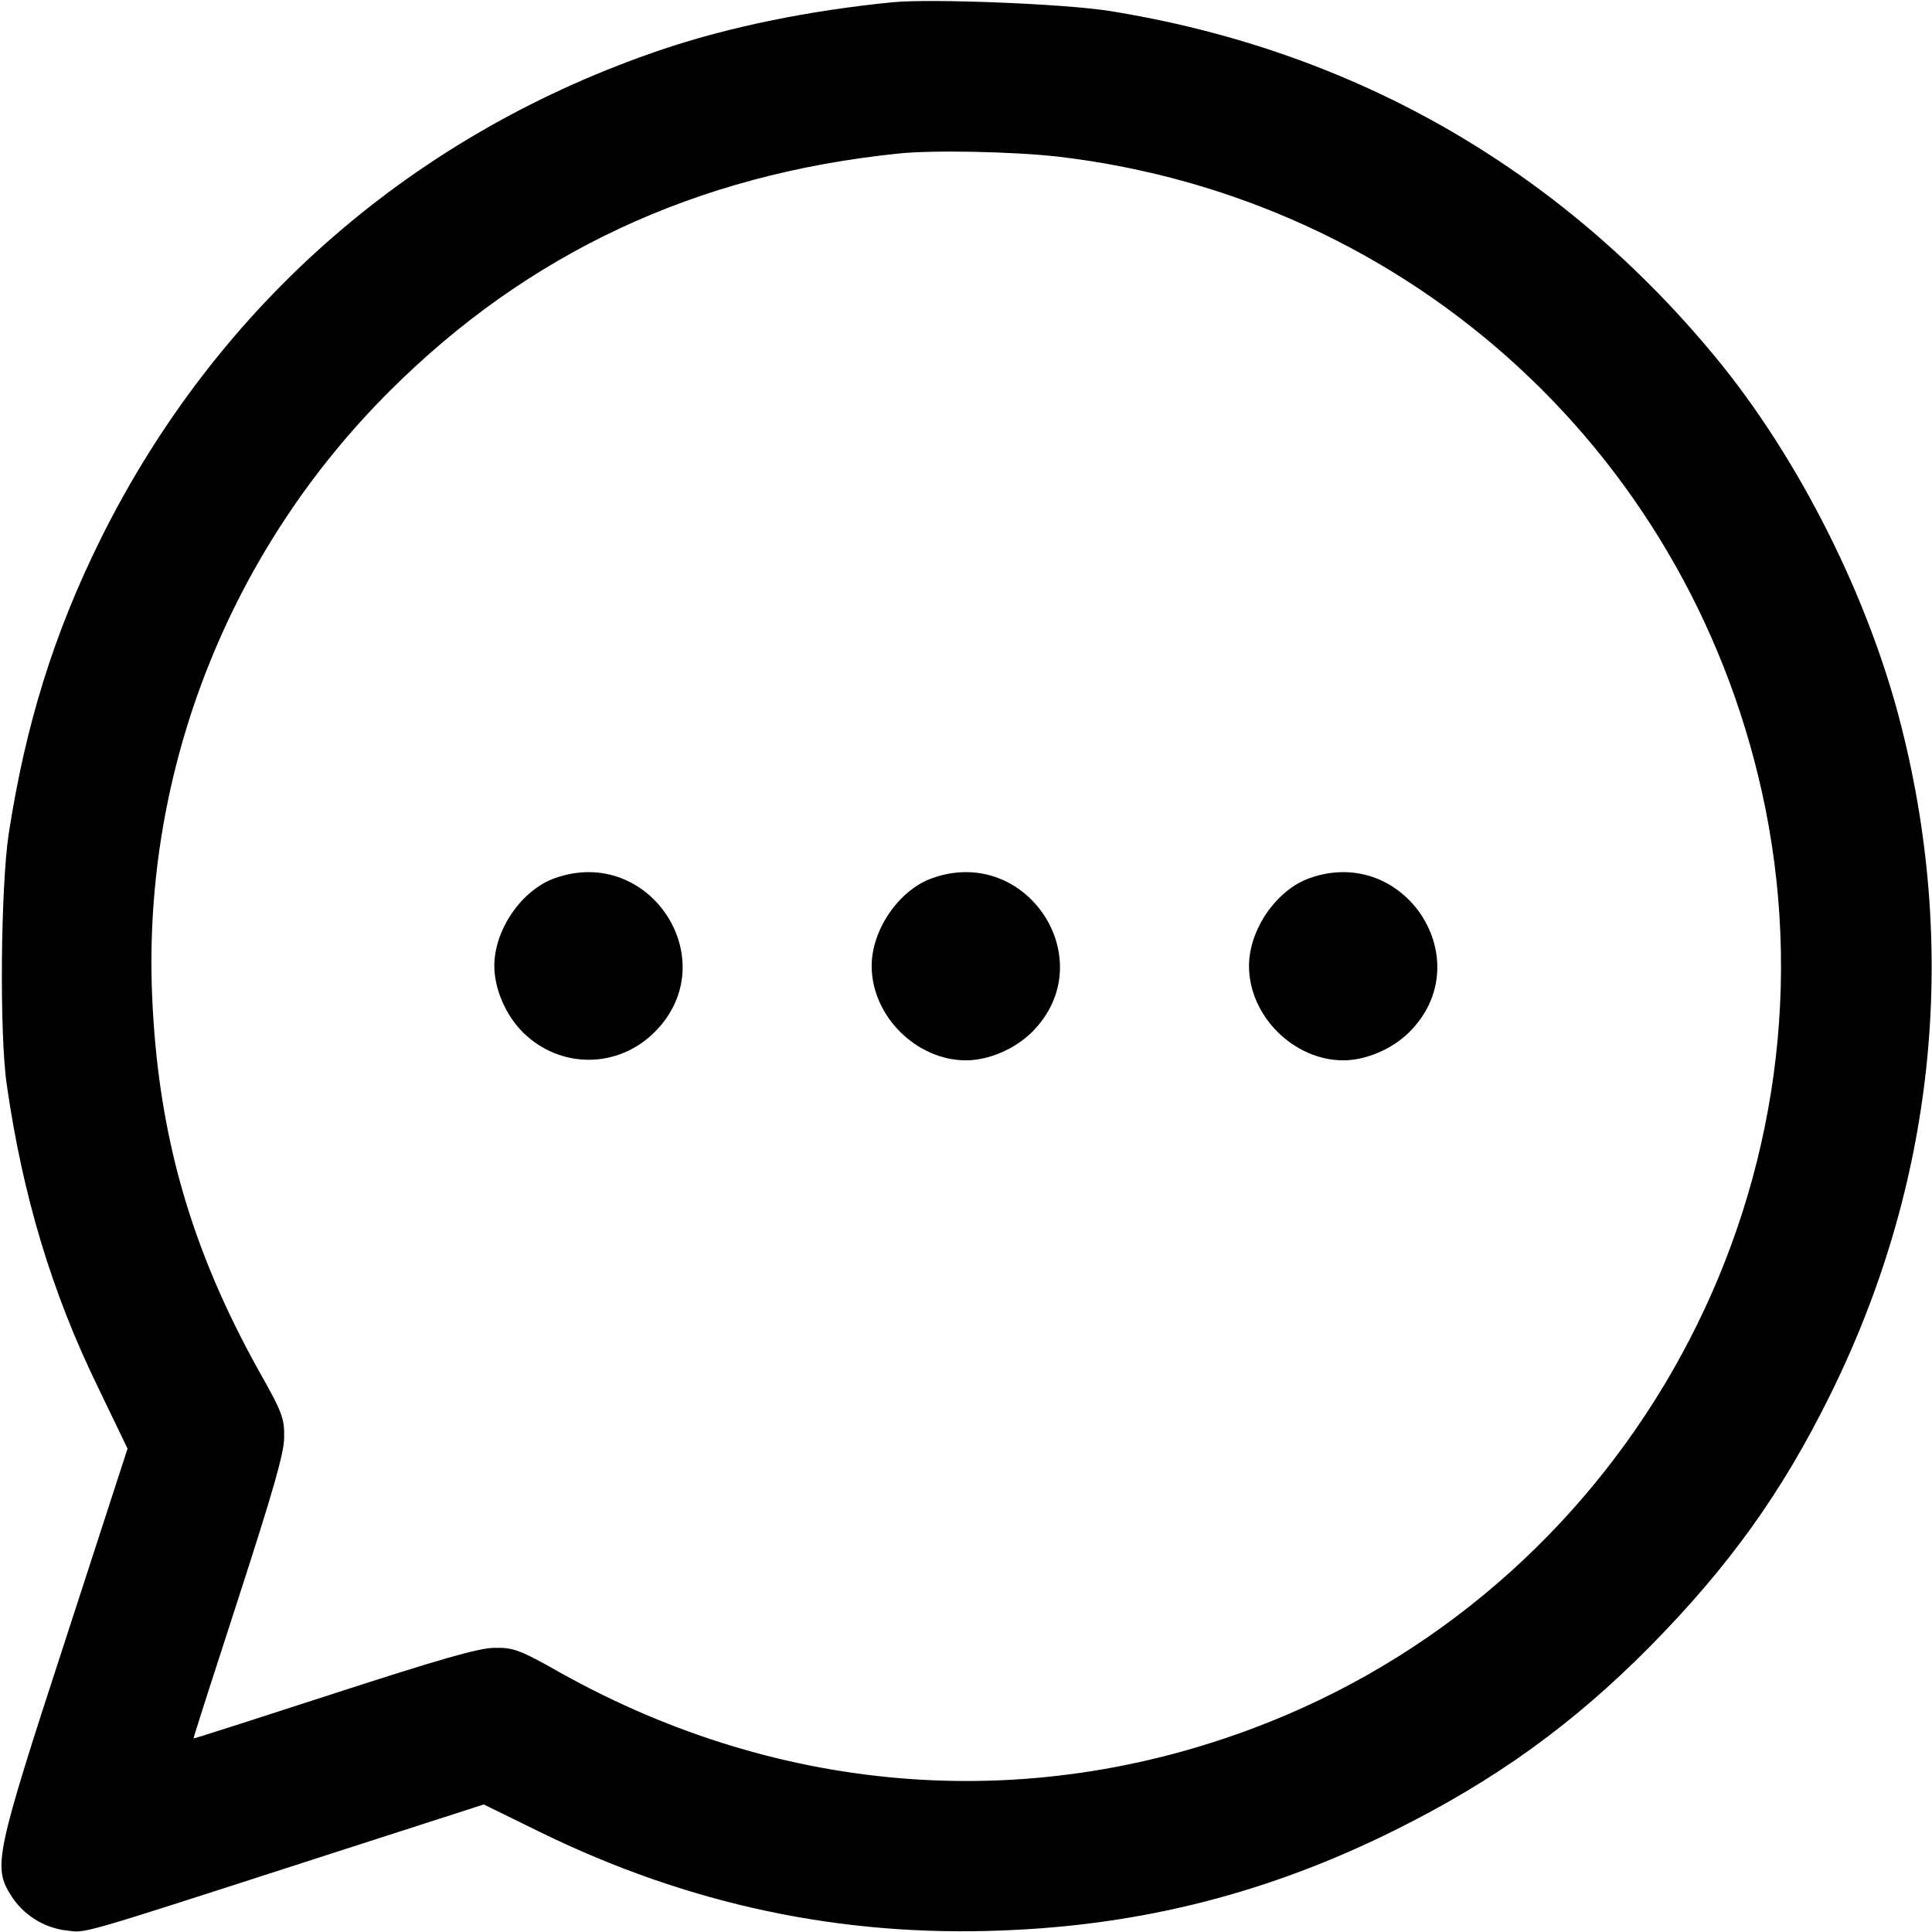
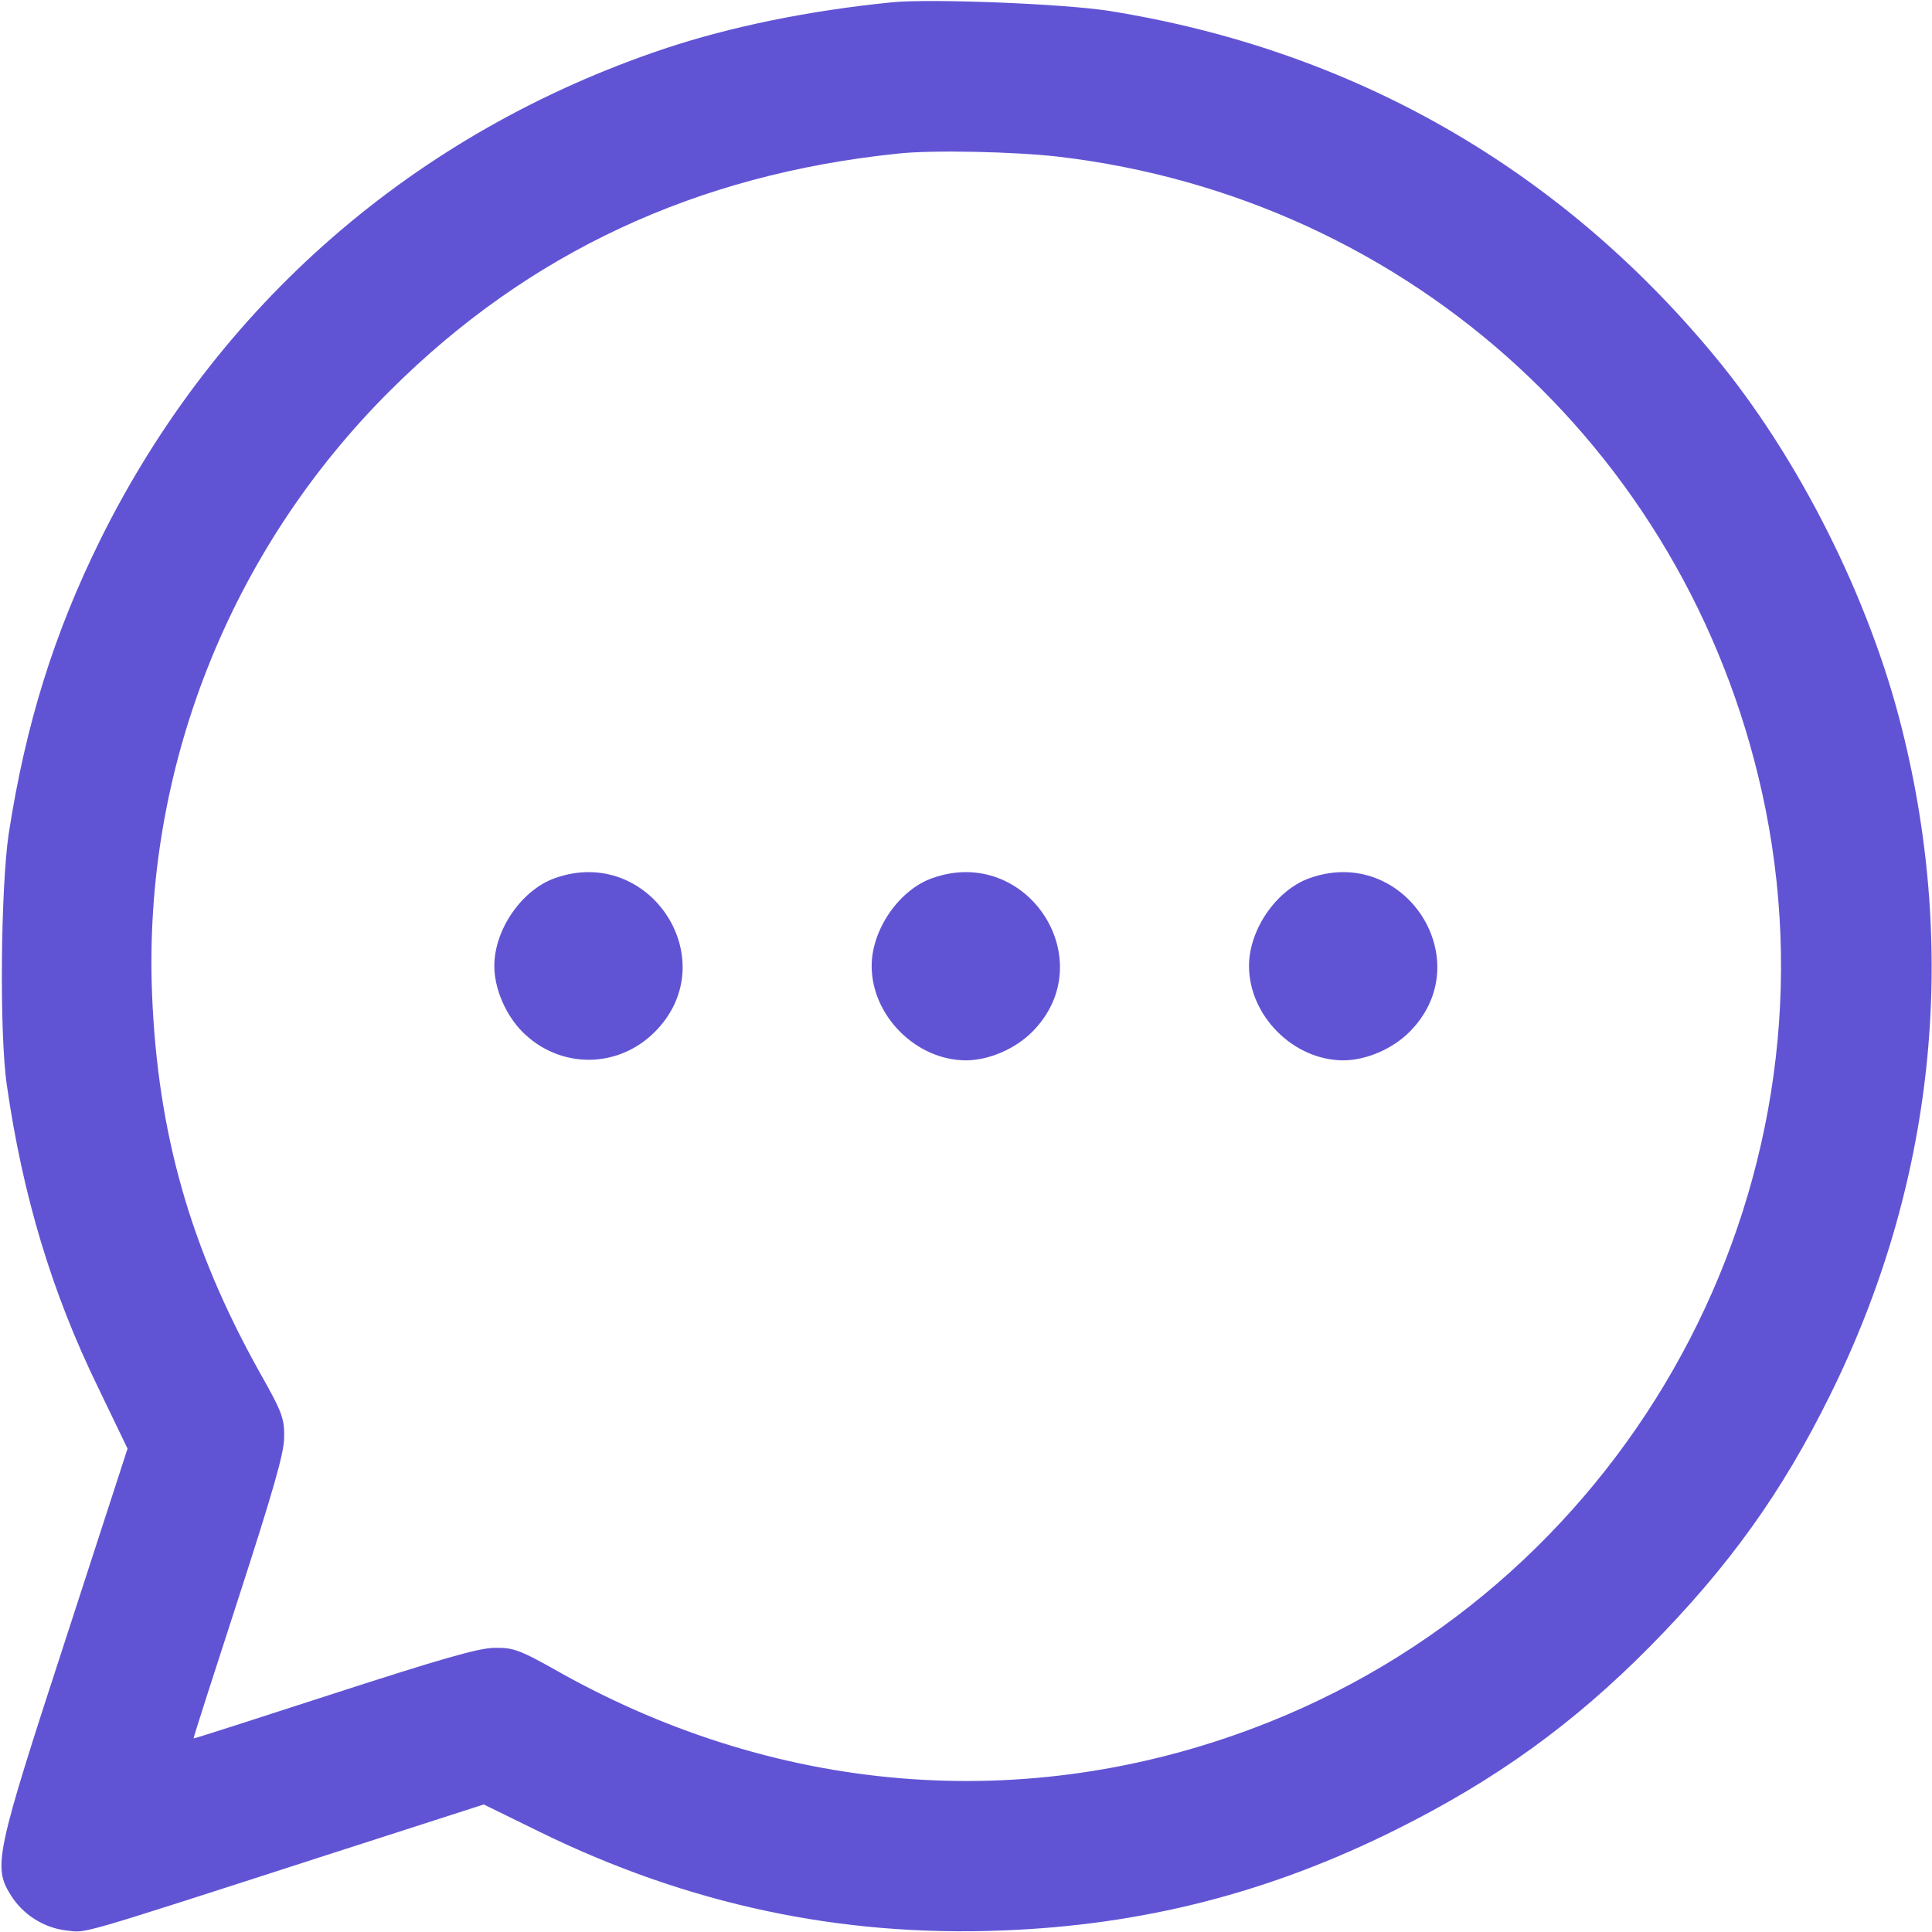
- <svg xmlns="http://www.w3.org/2000/svg" version="1.0" width="512pt" height="512pt" viewBox="0 0 512 512" preserveAspectRatio="xMidYMid meet">
-   <g transform="translate(0,512) scale(0.1,-0.1)" fill="#000000" stroke="none">
-     <path d="M2365 5114 c-222 -22 -430 -65 -604 -123 -662 -222 -1186 -678 -1495 -1301 -123 -249 -198 -489 -243 -780 -21 -142 -25 -528 -5 -665 42 -293 119 -550 242 -802 l78 -162 -165 -508 c-185 -567 -192 -600 -144 -676 32 -51 87 -86 147 -93 55 -6 12 -19 687 199 l419 135 149 -73 c392 -192 796 -278 1224 -261 373 14 709 100 1044 267 265 132 470 280 673 485 210 213 350 408 477 665 276 556 342 1168 191 1769 -86 345 -274 718 -495 985 -414 501 -962 813 -1605 916 -120 19 -473 33 -575 23z m438 -409 c941 -110 1690 -801 1876 -1730 201 -1010 -355 -2034 -1314 -2418 -617 -247 -1286 -201 -1878 129 -111 63 -127 68 -177 67 -41 0 -147 -31 -425 -121 -203 -66 -371 -120 -372 -119 -1 1 53 169 119 372 90 278 121 384 121 425 1 50 -4 66 -67 177 -182 327 -268 630 -283 998 -24 595 205 1176 631 1600 367 366 812 573 1346 628 92 10 308 5 423 -8z" />
-     <path d="M1471 2793 c-88 -31 -161 -136 -161 -233 0 -60 30 -130 75 -175 98 -98 252 -98 350 0 188 188 -12 497 -264 408z" />
-     <path d="M2471 2793 c-88 -31 -161 -136 -161 -233 0 -132 118 -250 250 -250 60 0 130 30 175 75 188 188 -12 497 -264 408z" />
-     <path d="M3471 2793 c-88 -31 -161 -136 -161 -233 0 -132 118 -250 250 -250 60 0 130 30 175 75 188 188 -12 497 -264 408z" />
+ <svg xmlns="http://www.w3.org/2000/svg" width="682.667" height="682.667" version="1.0" viewBox="0 0 512 512">
+   <g fill="#6154D4">
+     <path d="M236.5.6c-22.2 2.2-43 6.5-60.4 12.3C109.9 35.1 57.5 80.7 26.6 143c-12.3 24.9-19.8 48.9-24.3 78-2.1 14.2-2.5 52.8-.5 66.5 4.2 29.3 11.9 55 24.2 80.2l7.8 16.2-16.5 50.8c-18.5 56.7-19.2 60-14.4 67.6 3.2 5.1 8.7 8.6 14.7 9.3 5.5.6 1.2 1.9 68.7-19.9l41.9-13.5 14.9 7.3c39.2 19.2 79.6 27.8 122.4 26.1 37.3-1.4 70.9-10 104.4-26.7 26.5-13.2 47-28 67.3-48.5 21-21.3 35-40.8 47.7-66.5 27.6-55.6 34.2-116.8 19.1-176.9-8.6-34.5-27.4-71.8-49.5-98.5C413.1 44.4 358.3 13.2 294 2.9 282 1 246.7-.4 236.5.6m43.8 40.9c94.1 11 169 80.1 187.6 173 20.1 101-35.5 203.4-131.4 241.8-61.7 24.7-128.6 20.1-187.8-12.9-11.1-6.3-12.7-6.8-17.7-6.7-4.1 0-14.7 3.1-42.5 12.1-20.3 6.6-37.1 12-37.2 11.9s5.3-16.9 11.9-37.2c9-27.8 12.1-38.4 12.1-42.5.1-5-.4-6.6-6.7-17.7-18.2-32.7-26.8-63-28.3-99.8-2.4-59.5 20.5-117.6 63.1-160 36.7-36.6 81.2-57.3 134.6-62.8 9.2-1 30.8-.5 42.3.8" />
+     <path d="M147.1 232.7c-8.8 3.1-16.1 13.6-16.1 23.3 0 6 3 13 7.5 17.5 9.8 9.8 25.2 9.8 35 0 18.8-18.8-1.2-49.7-26.4-40.8M247.1 232.7c-8.8 3.1-16.1 13.6-16.1 23.3 0 13.2 11.8 25 25 25 6 0 13-3 17.5-7.5 18.8-18.8-1.2-49.7-26.4-40.8M347.1 232.7c-8.8 3.1-16.1 13.6-16.1 23.3 0 13.2 11.8 25 25 25 6 0 13-3 17.5-7.5 18.8-18.8-1.2-49.7-26.4-40.8" />
  </g>
</svg>
